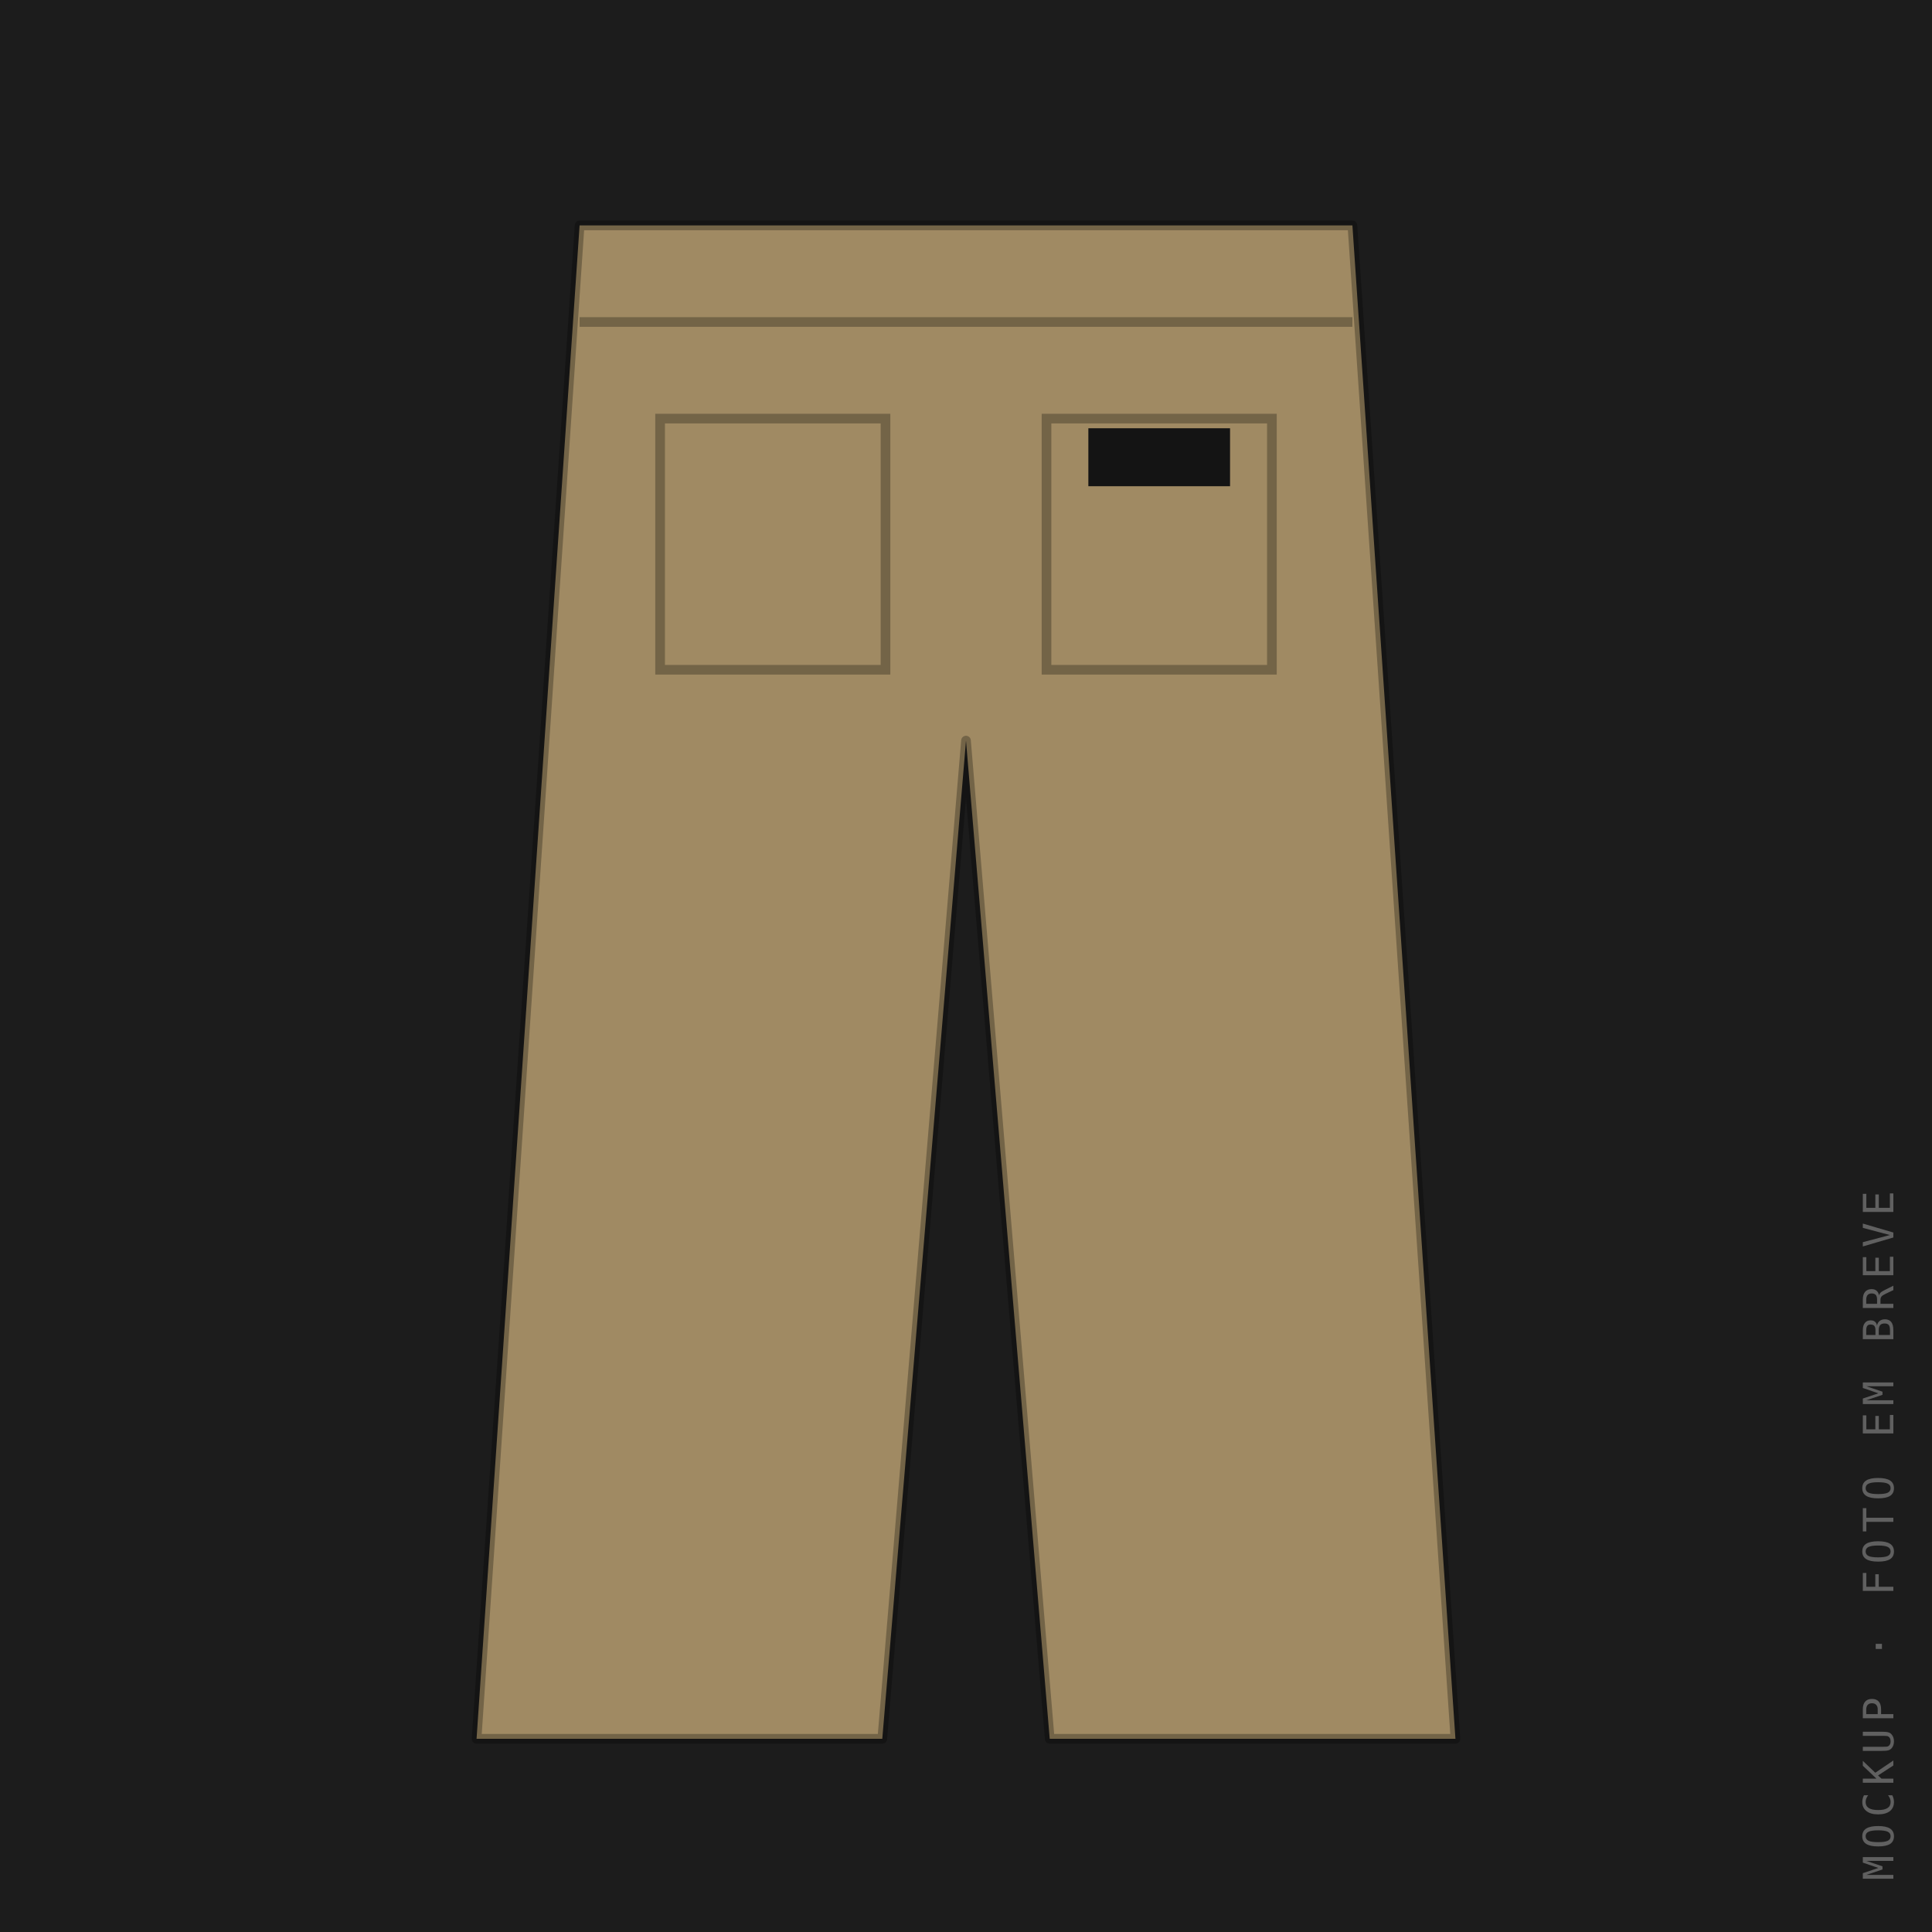
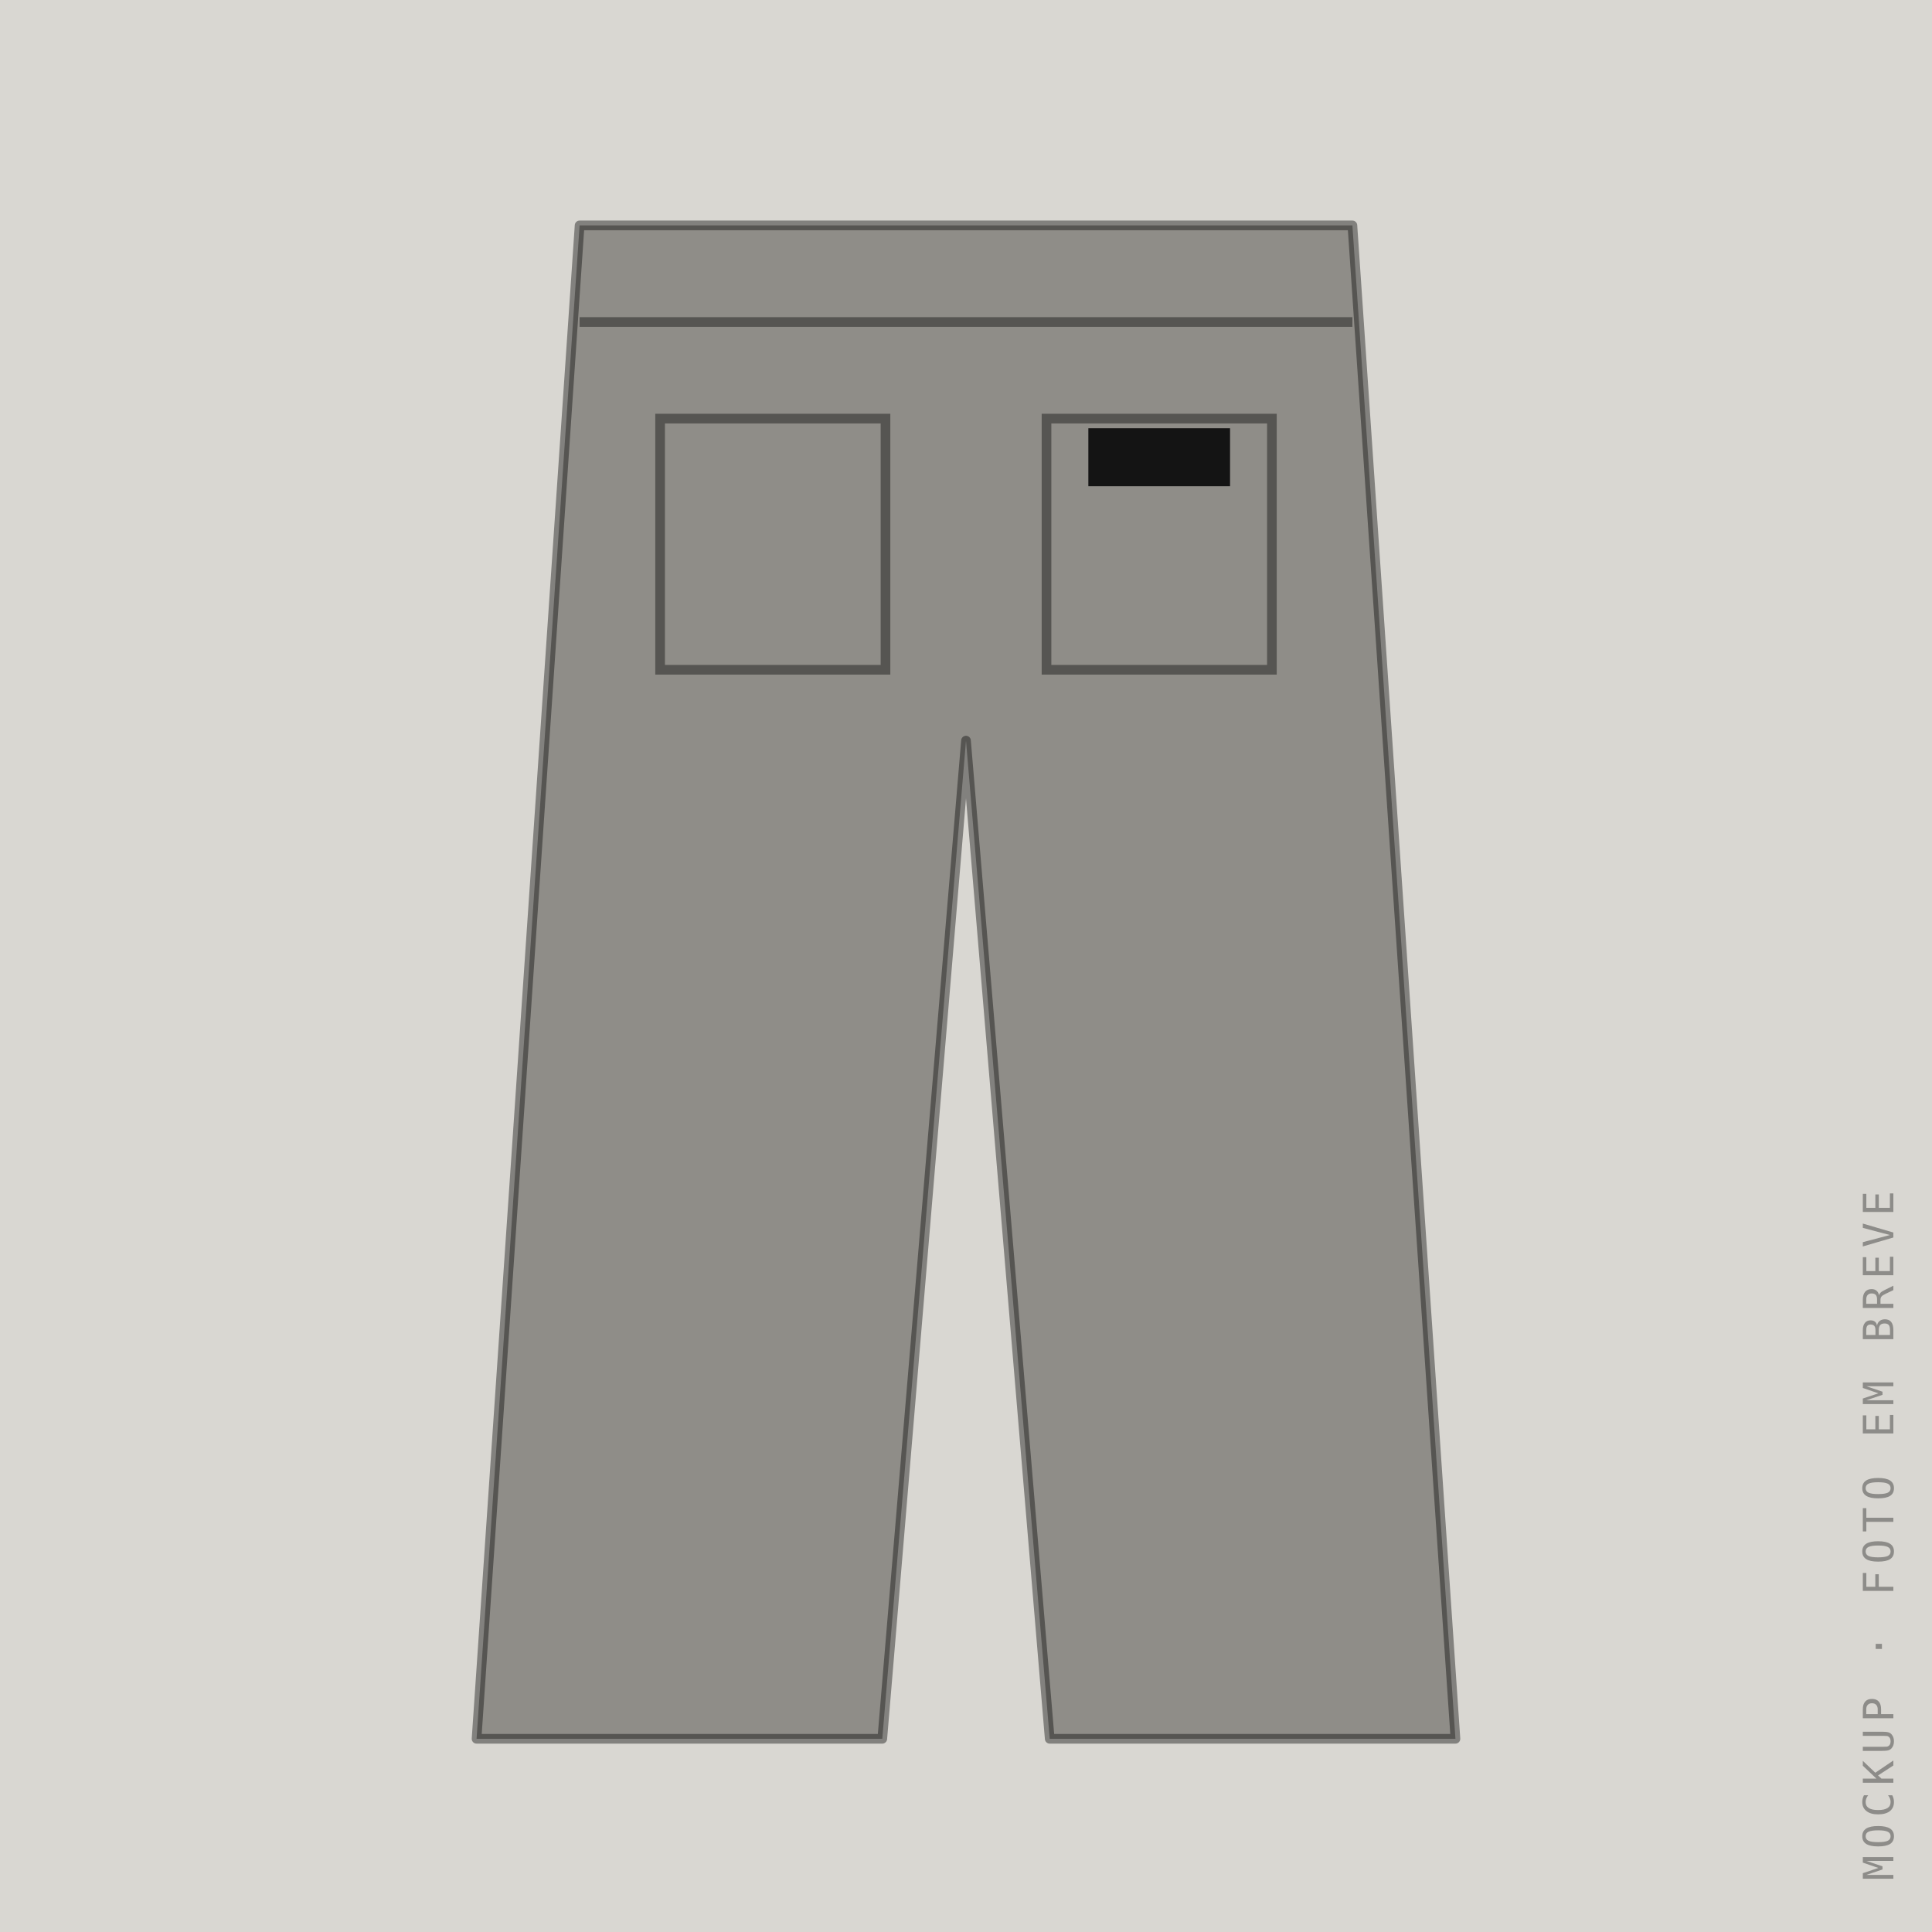
<svg xmlns="http://www.w3.org/2000/svg" viewBox="0 0 600 600">
-   <rect width="600" height="600" fill="#1c1c1c" />
-   <path d="M180 70 L420 70 L452 540 L326 540 L300 230 L274 540 L148 540 Z" fill="#a08a63" stroke="rgba(0,0,0,.28)" stroke-width="3" stroke-linejoin="round" />
-   <path d="M180 100 L420 100" stroke="rgba(0,0,0,.28)" stroke-width="3" />
-   <rect x="205" y="130" width="70" height="78" fill="none" stroke="rgba(0,0,0,.28)" stroke-width="3" />
-   <rect x="325" y="130" width="70" height="78" fill="none" stroke="rgba(0,0,0,.28)" stroke-width="3" />
+   <rect width="600" height="600" fill="#d9d7d2" />
+   <path d="M180 70 L420 70 L452 540 L326 540 L300 230 L274 540 L148 540 Z" fill="#8f8d88" stroke="rgba(0,0,0,.4)" stroke-width="3" stroke-linejoin="round" />
+   <path d="M180 100 L420 100" stroke="rgba(0,0,0,.4)" stroke-width="3" />
+   <rect x="205" y="130" width="70" height="78" fill="none" stroke="rgba(0,0,0,.4)" stroke-width="3" />
+   <rect x="325" y="130" width="70" height="78" fill="none" stroke="rgba(0,0,0,.4)" stroke-width="3" />
  <rect x="338" y="133" width="44" height="18" fill="#141414" />
-   <text transform="translate(588 584) rotate(-90)" font-family="monospace" font-size="13" letter-spacing="2" fill="rgba(255,255,255,.3)">MOCKUP · FOTO EM BREVE</text>
+   <text transform="translate(588 584) rotate(-90)" font-family="monospace" font-size="13" letter-spacing="2" fill="rgba(0,0,0,.35)">MOCKUP · FOTO EM BREVE</text>
</svg>
